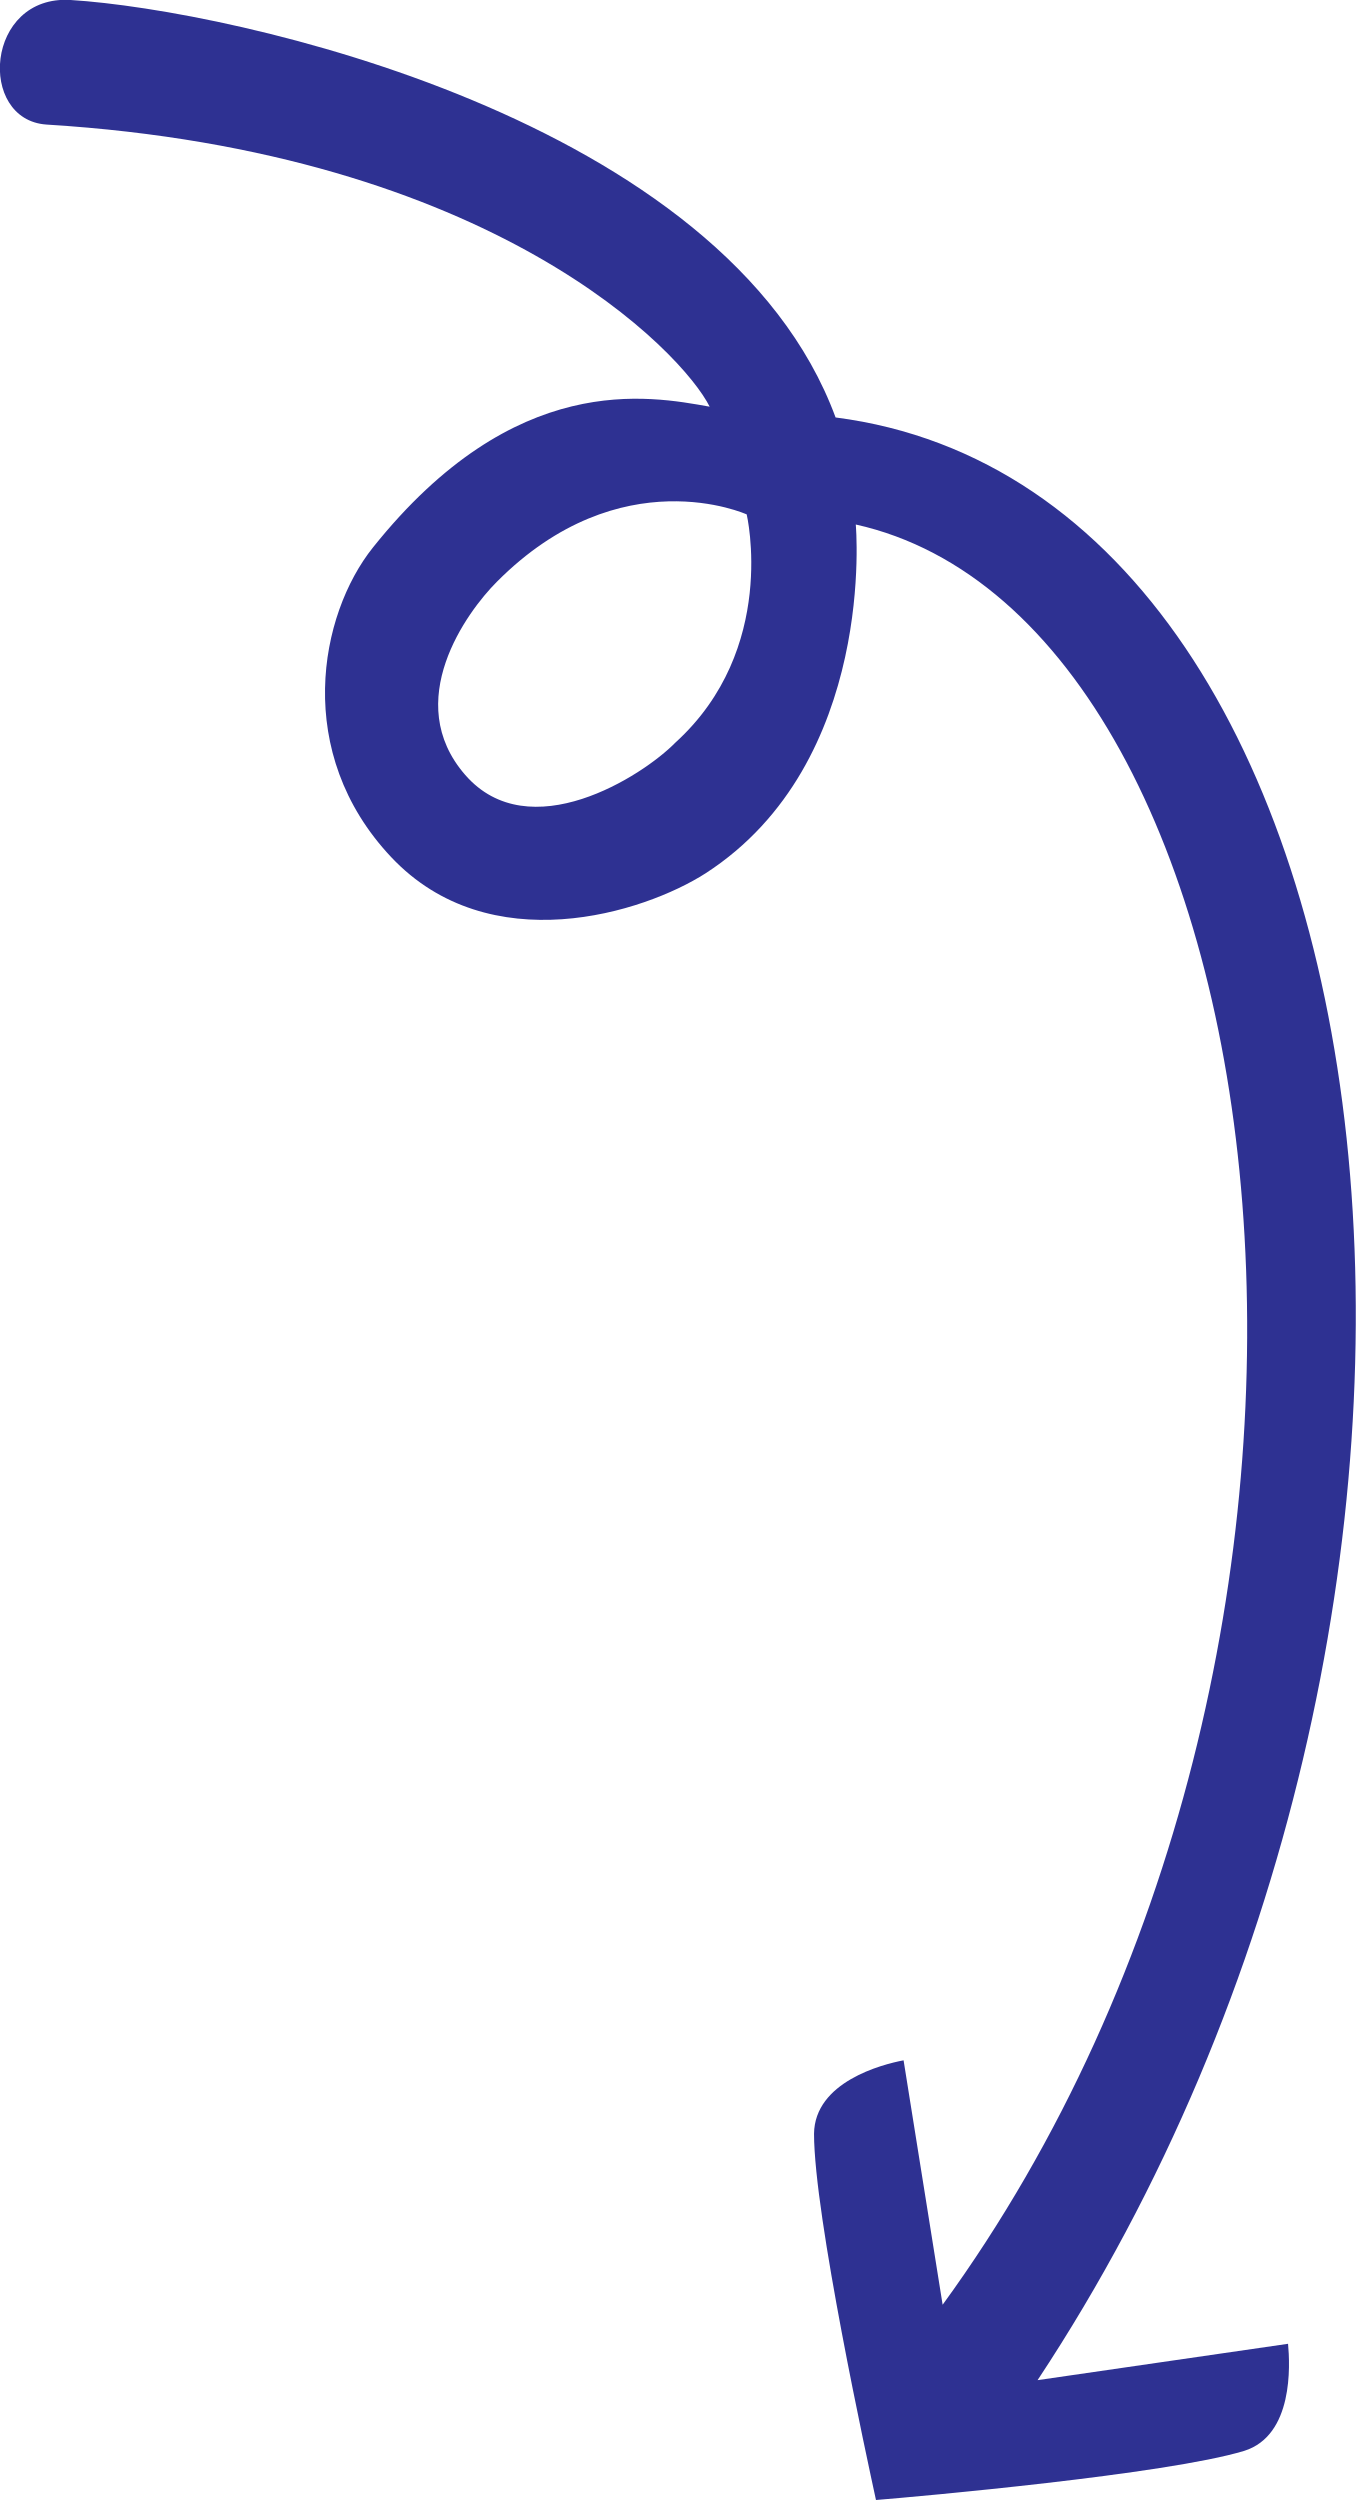
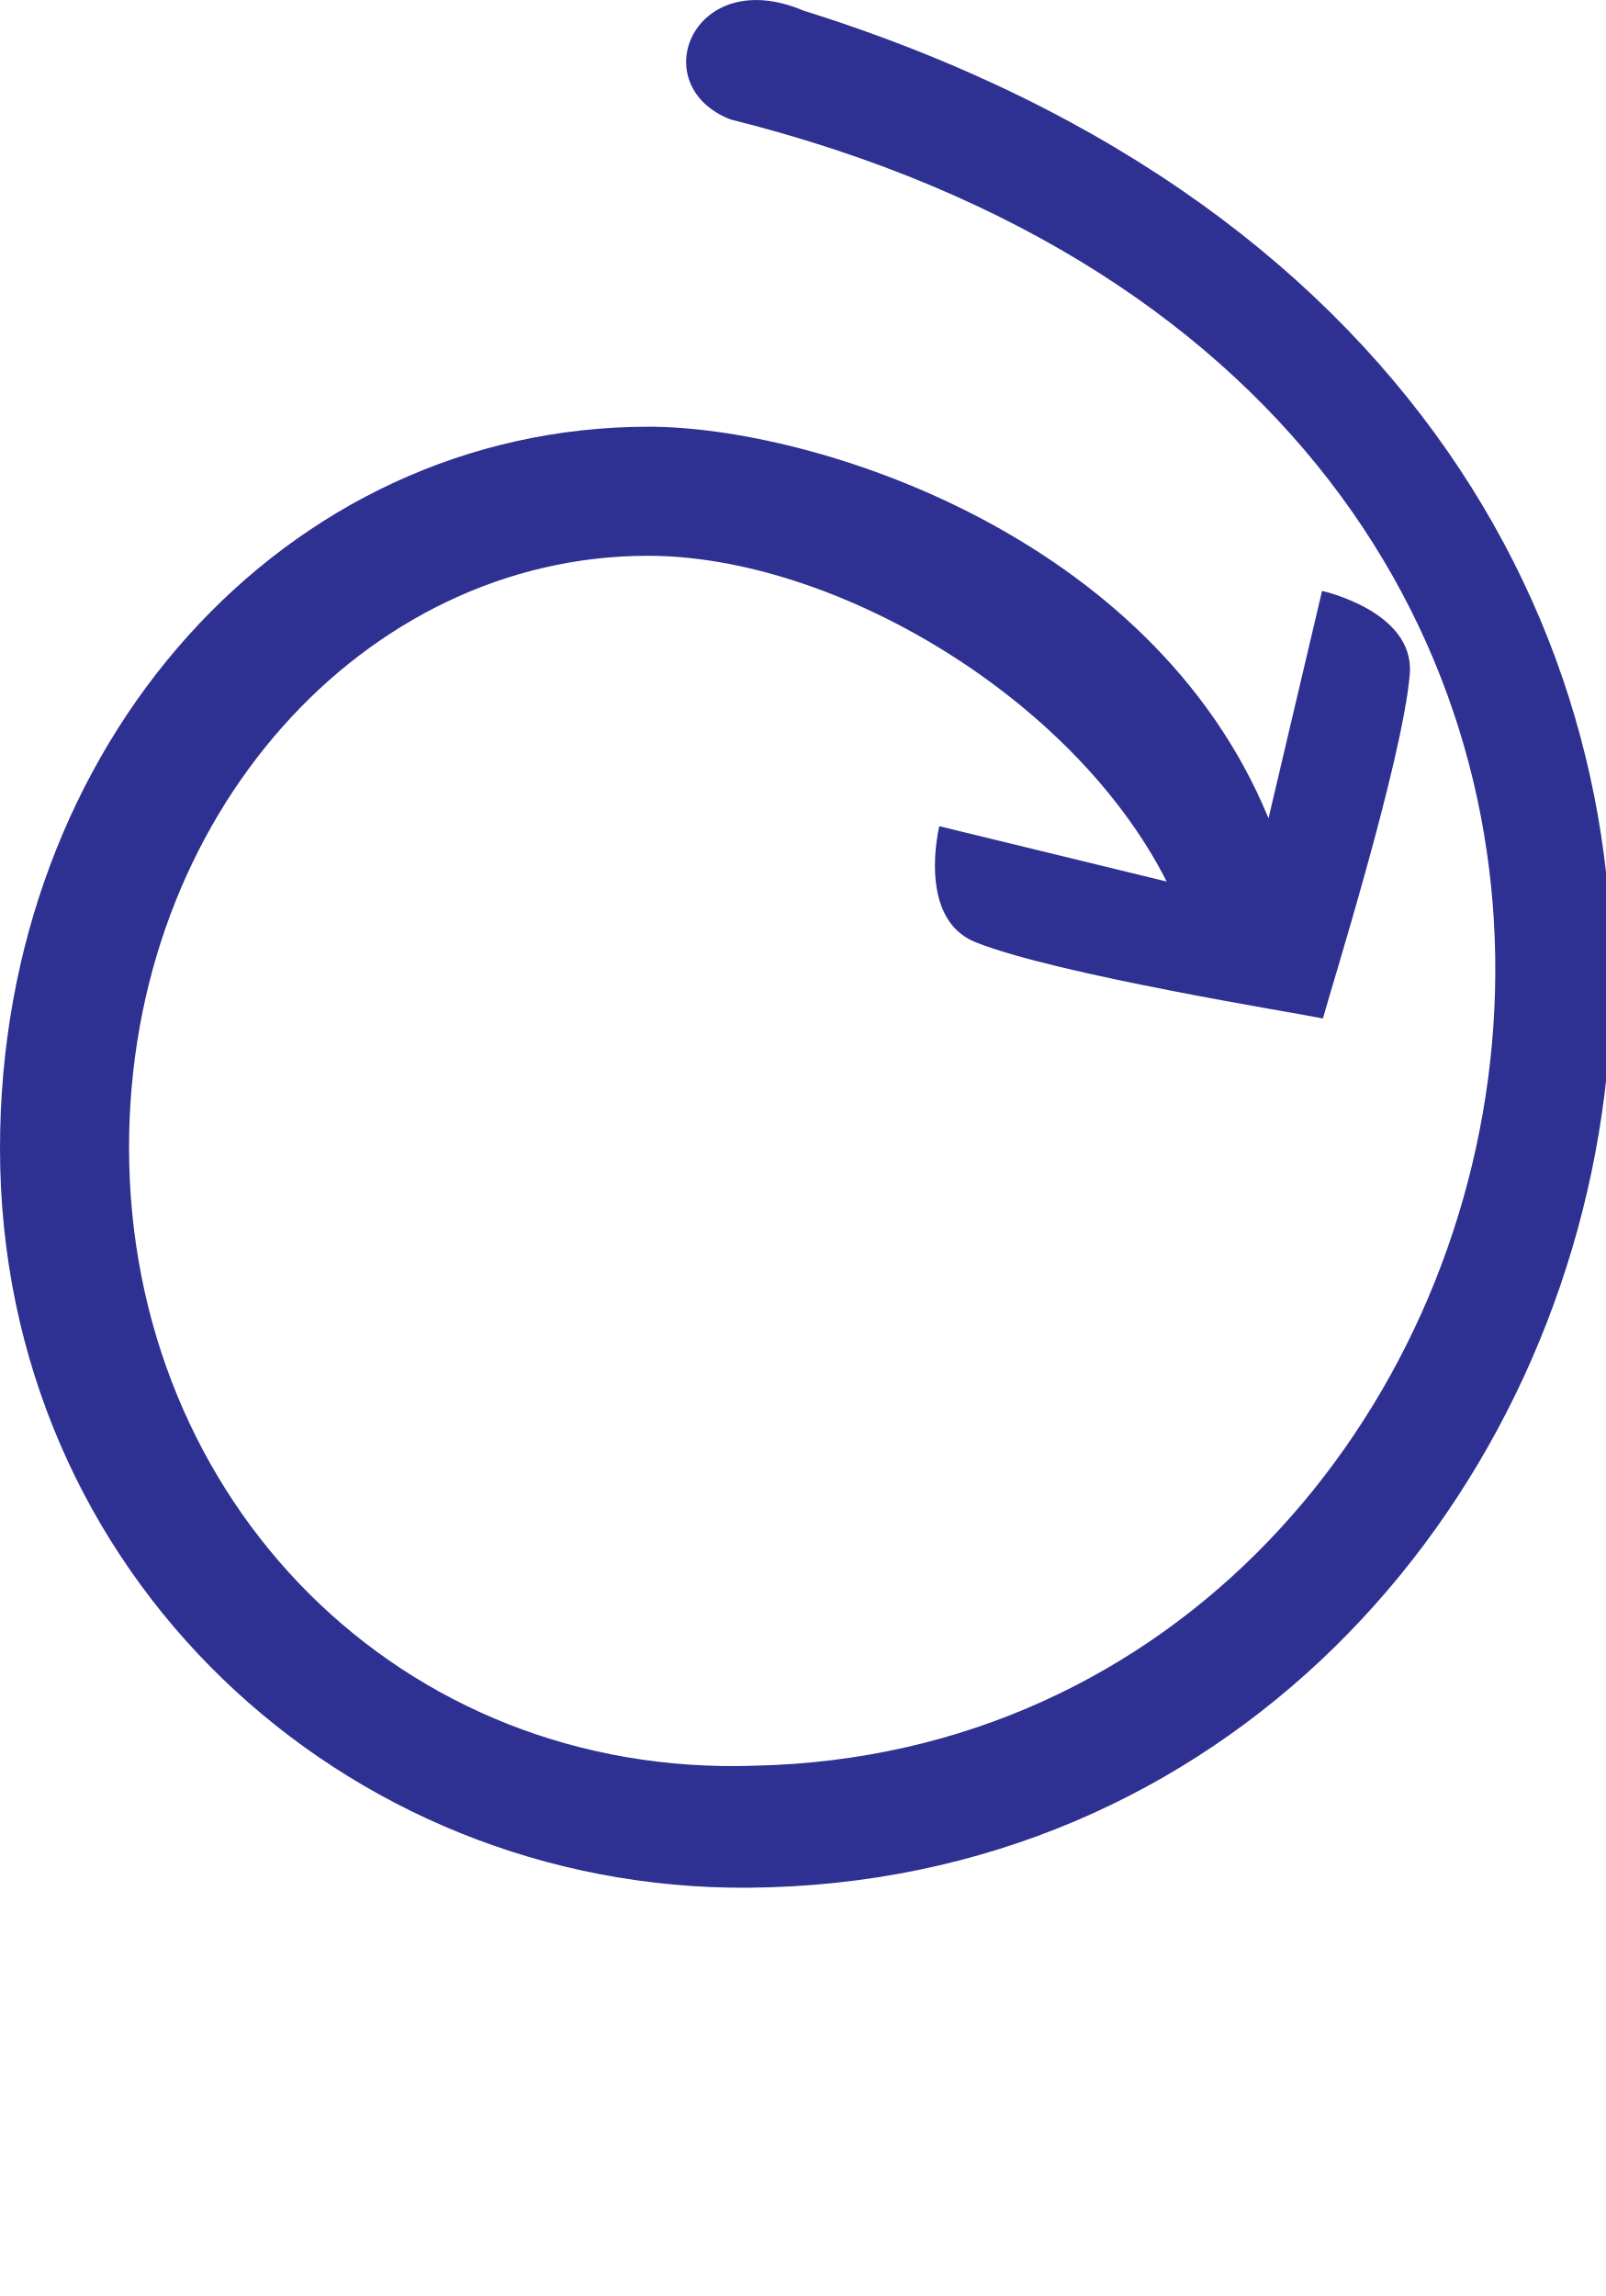
- <svg xmlns="http://www.w3.org/2000/svg" version="1.1" id="Layer_1" x="0px" y="0px" viewBox="0 0 201.4 371.3" style="enable-background:new 0 0 201.4 371.3;" xml:space="preserve">
+ <svg xmlns="http://www.w3.org/2000/svg" version="1.1" id="Layer_2_00000067943470925853274430000014016169332394375836_" x="0px" y="0px" viewBox="0 0 182.9 261.5" style="enable-background:new 0 0 182.9 261.5;" xml:space="preserve">
  <style type="text/css">
	.st0{fill:#2E3192;}
+ 	.st1{fill:#EC1C24;}
+ 	.st2{fill:#2E3191;}
+ 	.st3{fill:#231F20;}
</style>
+   <g id="Layer_1-2_00000144313412631531932790000009516445523293907880_">
+     <path class="st0" d="M107,94.1l25.9,6.3c-10.7-21.1-38-37.1-59.1-37.1c-32.2,0-59.1,29.5-59.1,67.4c0,40.3,31,71.8,71.3,70.4   c95.6-2.1,129.2-154.5-2.8-187.5C73.3,9.7,79-4.1,91.5,1.2c143.5,44.9,102,213-6.3,213.8C39.2,215.3,0,179.3,0,130.8   c0-46.1,32.5-82.2,73.9-82.2c18.6,0,57.3,12.2,70.6,44.6l6.1-25.9c0,0,10.5,2.3,10,9.4c-0.8,9.9-9.2,36.6-9.9,39.3   c-2.8-0.6-30.4-5-39.6-8.7l0,0C104.4,104.6,107,94.1,107,94.1z" />
+   </g>
  <g>
-     <path class="st0" d="M130.1,371.3c-1.3-6-9.2-42.3-9.2-54.4c0.1-7.7,10.1-10.3,13.3-10.9l5.8,36.3c71.3-98,51.7-250-12.9-264.4   c0,0,3.2,35.3-22.3,51.8c-9.2,5.9-32.1,13.1-46.7-2.4s-10.7-36-2.7-46c21.1-26.4,41-22.5,50-20.9c-4-8-32-37.8-98.5-41.9   C-3.4,17.8-2.2-0.8,10.5,0c24,1.5,97.2,17.5,113.6,62c86.8,11.2,105.6,177.2,30,291.5l37.2-5.4c0.3,3.2,0.8,13.6-6.5,15.9   C173.3,367.5,136.3,370.8,130.1,371.3z M73.8,86.4c-4.5,4.5-14.2,17.8-4.7,28.7s26.3,0.2,31.2-4.8c15.3-13.9,10.6-33.9,10.6-33.9   S92.2,67.9,73.8,86.4z" />
+     <path class="st1" d="M697.3,138.2c-5,0-9.2-3.9-9.2-8.7v-18.2H465.2c-4.9,0-8.9-3.9-8.9-8.5v-4.2c0-4.6,4-8.5,8.9-8.5h222.9V71.9   c0-4.8,4.2-8.7,9.2-8.7s9.1,3.9,9.1,8.7v57.6C706.3,134.3,702.3,138.2,697.3,138.2z" />
+     <path class="st2" d="M618.8,271.1c0,5-3.9,9.2-8.7,9.2h-18.2v222.9c0,4.9-3.9,8.9-8.5,8.9h-4.2c-4.6,0-8.5-4-8.5-8.9V280.3h-18.2   c-4.8,0-8.7-4.2-8.7-9.2s3.9-9.1,8.7-9.1h57.6C614.9,262,618.8,266.1,618.8,271.1z" />
+   </g>
+   <g>
+     <g>
+       <circle class="st3" cx="581.3" cy="-56.1" r="25" />
+       <circle class="st3" cx="881.3" cy="243.9" r="25" />
+       <circle class="st3" cx="581.3" cy="543.9" r="25" />
+       <circle class="st3" cx="281.3" cy="243.9" r="25" />
+       <circle class="st3" cx="724.4" cy="387" r="8.8" />
+       <circle class="st3" cx="438.3" cy="387" r="8.8" />
+       <circle class="st3" cx="438.3" cy="100.8" r="8.8" />
+       <circle class="st3" cx="724.4" cy="100.8" r="8.8" />
+       <circle class="st3" cx="581.3" cy="243.9" r="11.2" />
+     </g>
+     <circle class="st3" cx="724.4" cy="243.9" r="4.7" />
+     <circle class="st3" cx="581.3" cy="387" r="4.7" />
+     <circle class="st3" cx="438.3" cy="243.9" r="4.7" />
+     <circle class="st3" cx="581.3" cy="100.8" r="4.7" />
  </g>
</svg>
